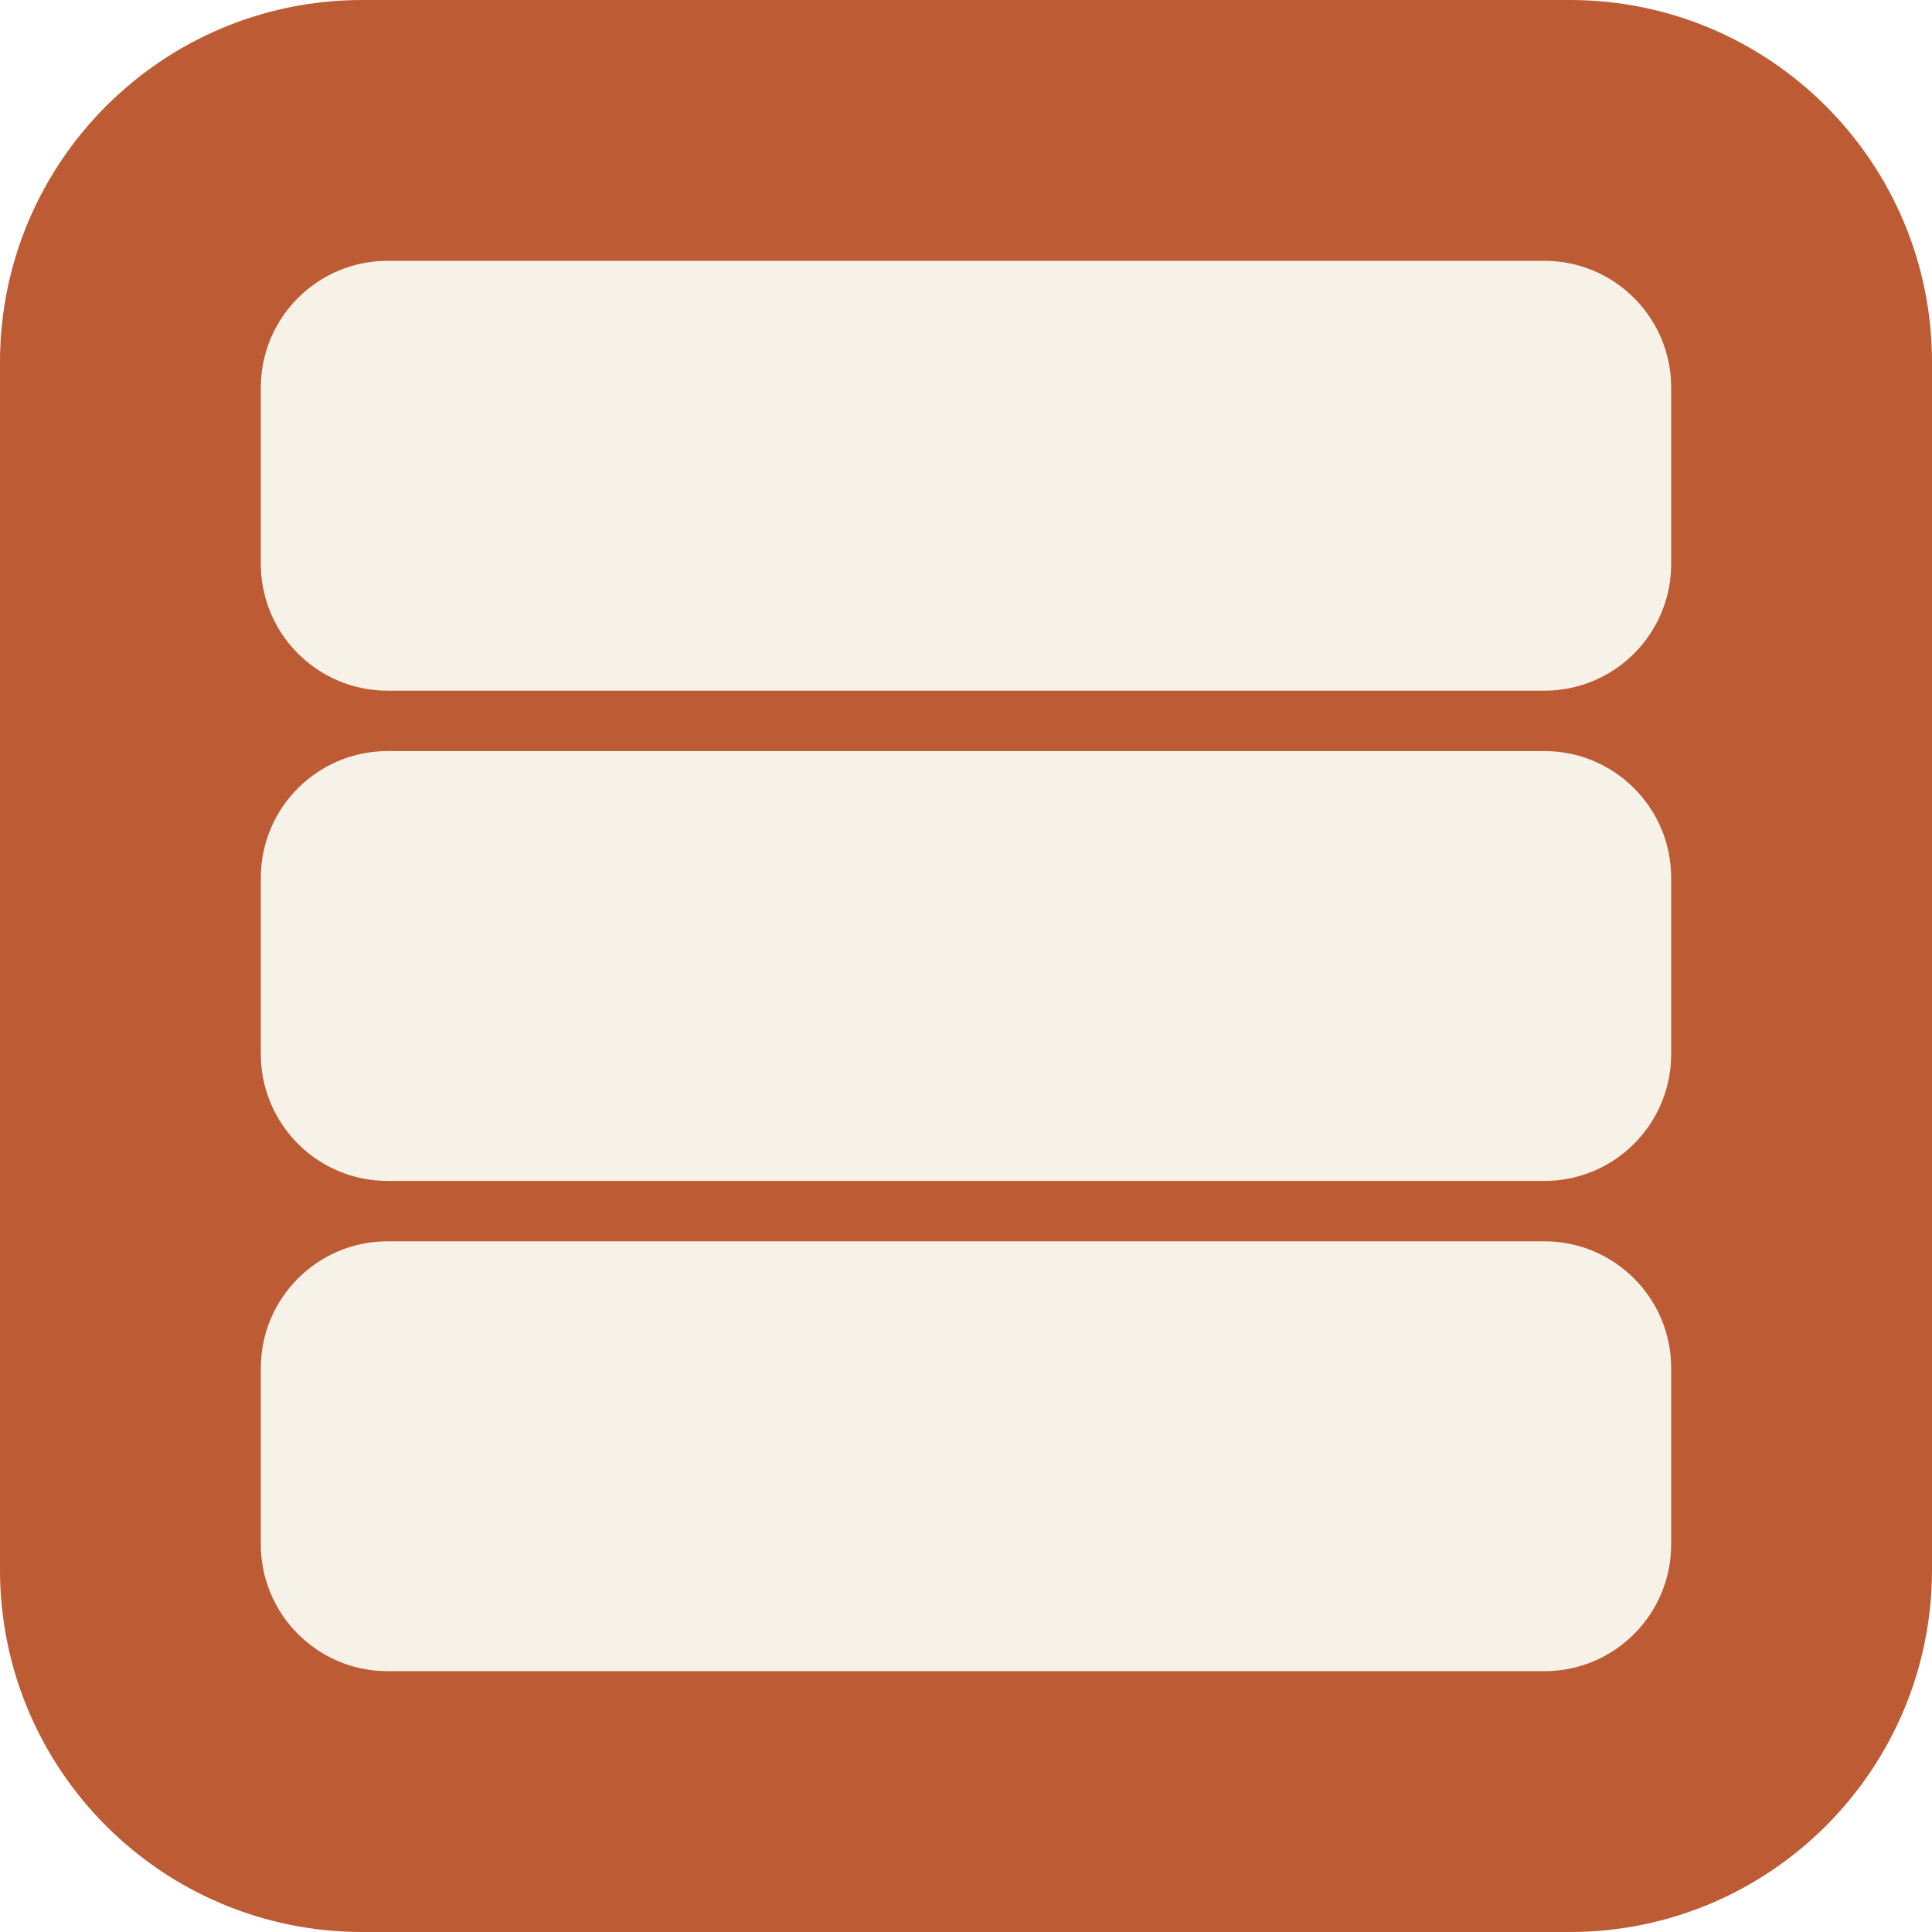
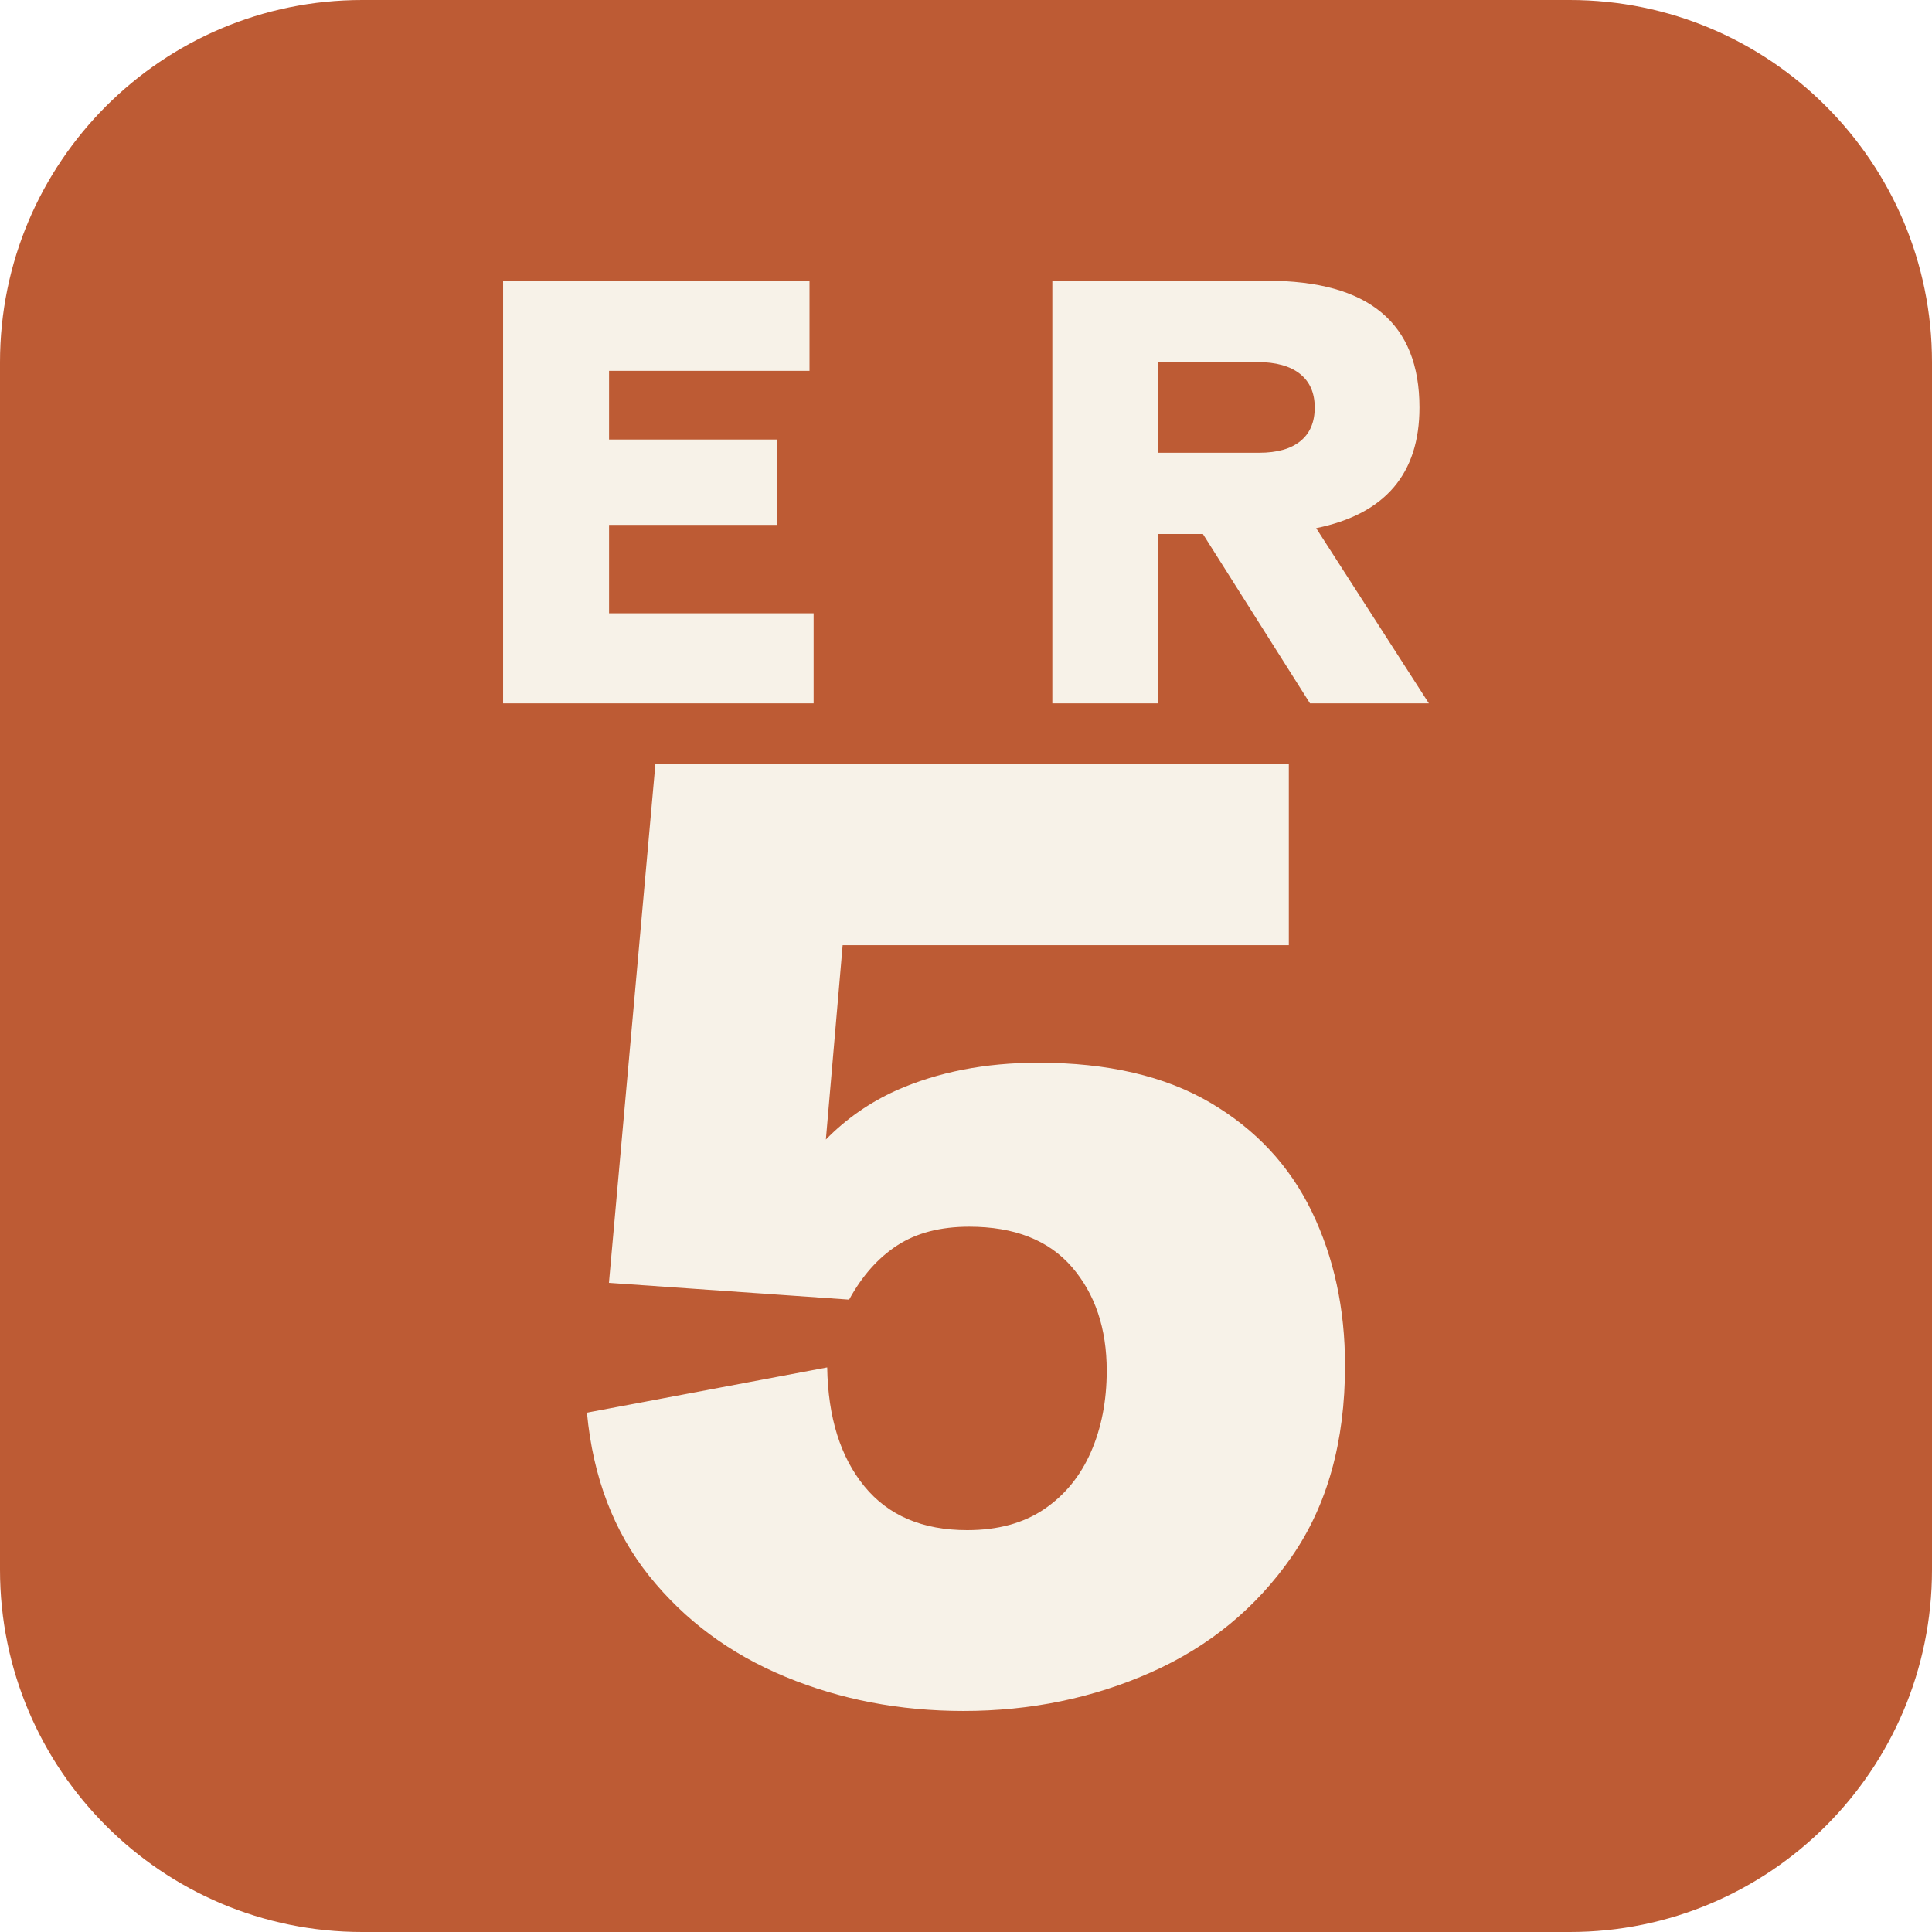
<svg xmlns="http://www.w3.org/2000/svg" viewBox="0 0 32 32" width="32" height="32">
  <rect width="32" height="32" rx="6" fill="#bd5b34" />
-   <rect x="4.32" y="4.32" width="23.36" height="7.12" rx="2.10" fill="#f7f2e8" />
-   <rect x="4.32" y="12.44" width="23.36" height="7.12" rx="2.10" fill="#f7f2e8" />
-   <rect x="4.32" y="20.56" width="23.36" height="7.12" rx="2.10" fill="#f7f2e8" />
+   <path d="M13.476 11.650L8.333 11.650L8.333 4.650L13.408 4.650L13.408 6.142L10.088 6.142L10.088 7.280L12.864 7.280L12.864 8.694L10.088 8.694L10.088 10.158L13.476 10.158L13.476 11.650M19.185 11.650L17.430 11.650L17.430 4.650L20.988 4.650Q23.511 4.650 23.511 6.750Q23.511 8.398 21.800 8.748L23.667 11.650L21.698 11.650L19.924 8.845L19.185 8.845L19.185 11.650M19.185 5.997L19.185 7.499L20.857 7.499Q21.300 7.499 21.538 7.307Q21.776 7.115 21.776 6.750Q21.776 6.385 21.530 6.191Q21.285 5.997 20.823 5.997" fill="#f7f2e8" />
+   <path d="M15.957 28.339Q14.374 28.339 13.006 27.772Q11.637 27.205 10.754 26.104Q9.872 25.002 9.722 23.398L13.701 22.649Q13.722 23.890 14.316 24.617Q14.909 25.344 16.021 25.344Q16.781 25.344 17.294 24.997Q17.807 24.649 18.069 24.050Q18.331 23.451 18.331 22.703Q18.331 21.655 17.754 20.986Q17.176 20.318 16.053 20.318Q15.337 20.318 14.861 20.628Q14.385 20.938 14.064 21.526L10.086 21.248L10.856 12.650L21.347 12.650L21.347 15.655L13.957 15.655L13.679 18.874Q14.182 18.361 14.845 18.061Q15.882 17.602 17.198 17.602Q18.920 17.602 20.048 18.265Q21.176 18.928 21.727 20.067Q22.278 21.206 22.278 22.617Q22.278 24.510 21.395 25.783Q20.513 27.055 19.069 27.697Q17.626 28.339 15.957 28.339" fill="#f7f2e8" />
</svg>
